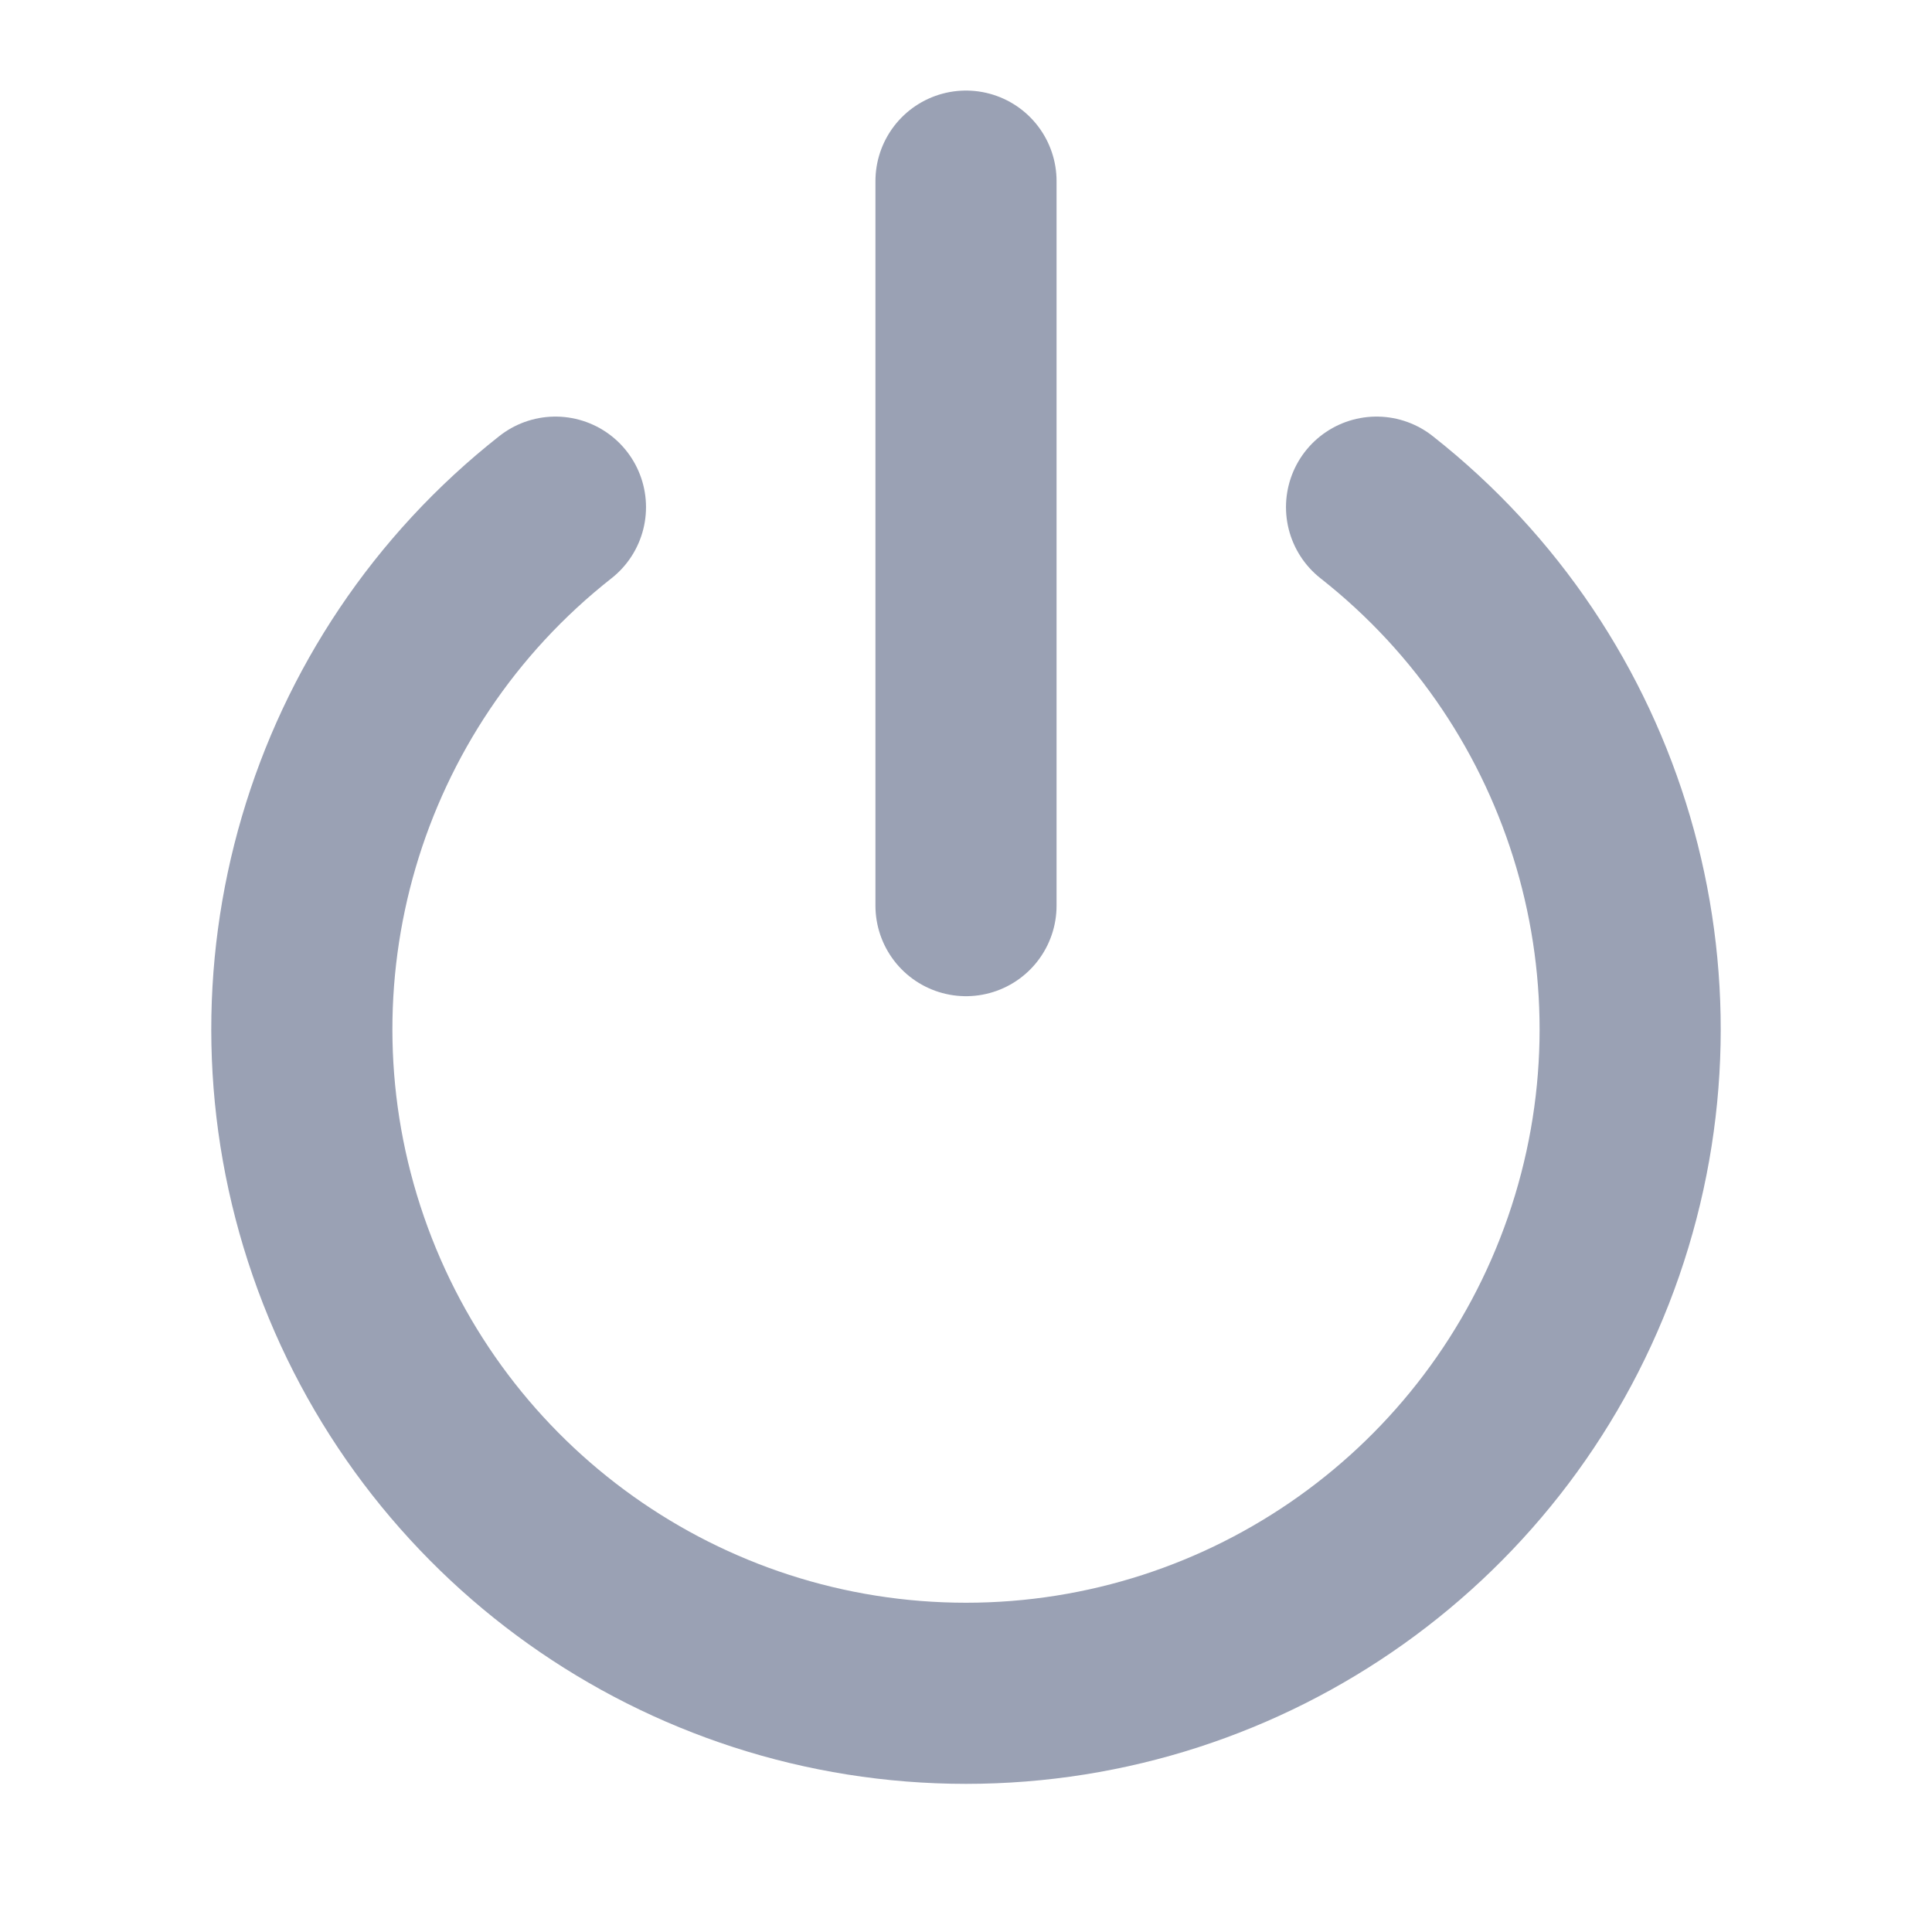
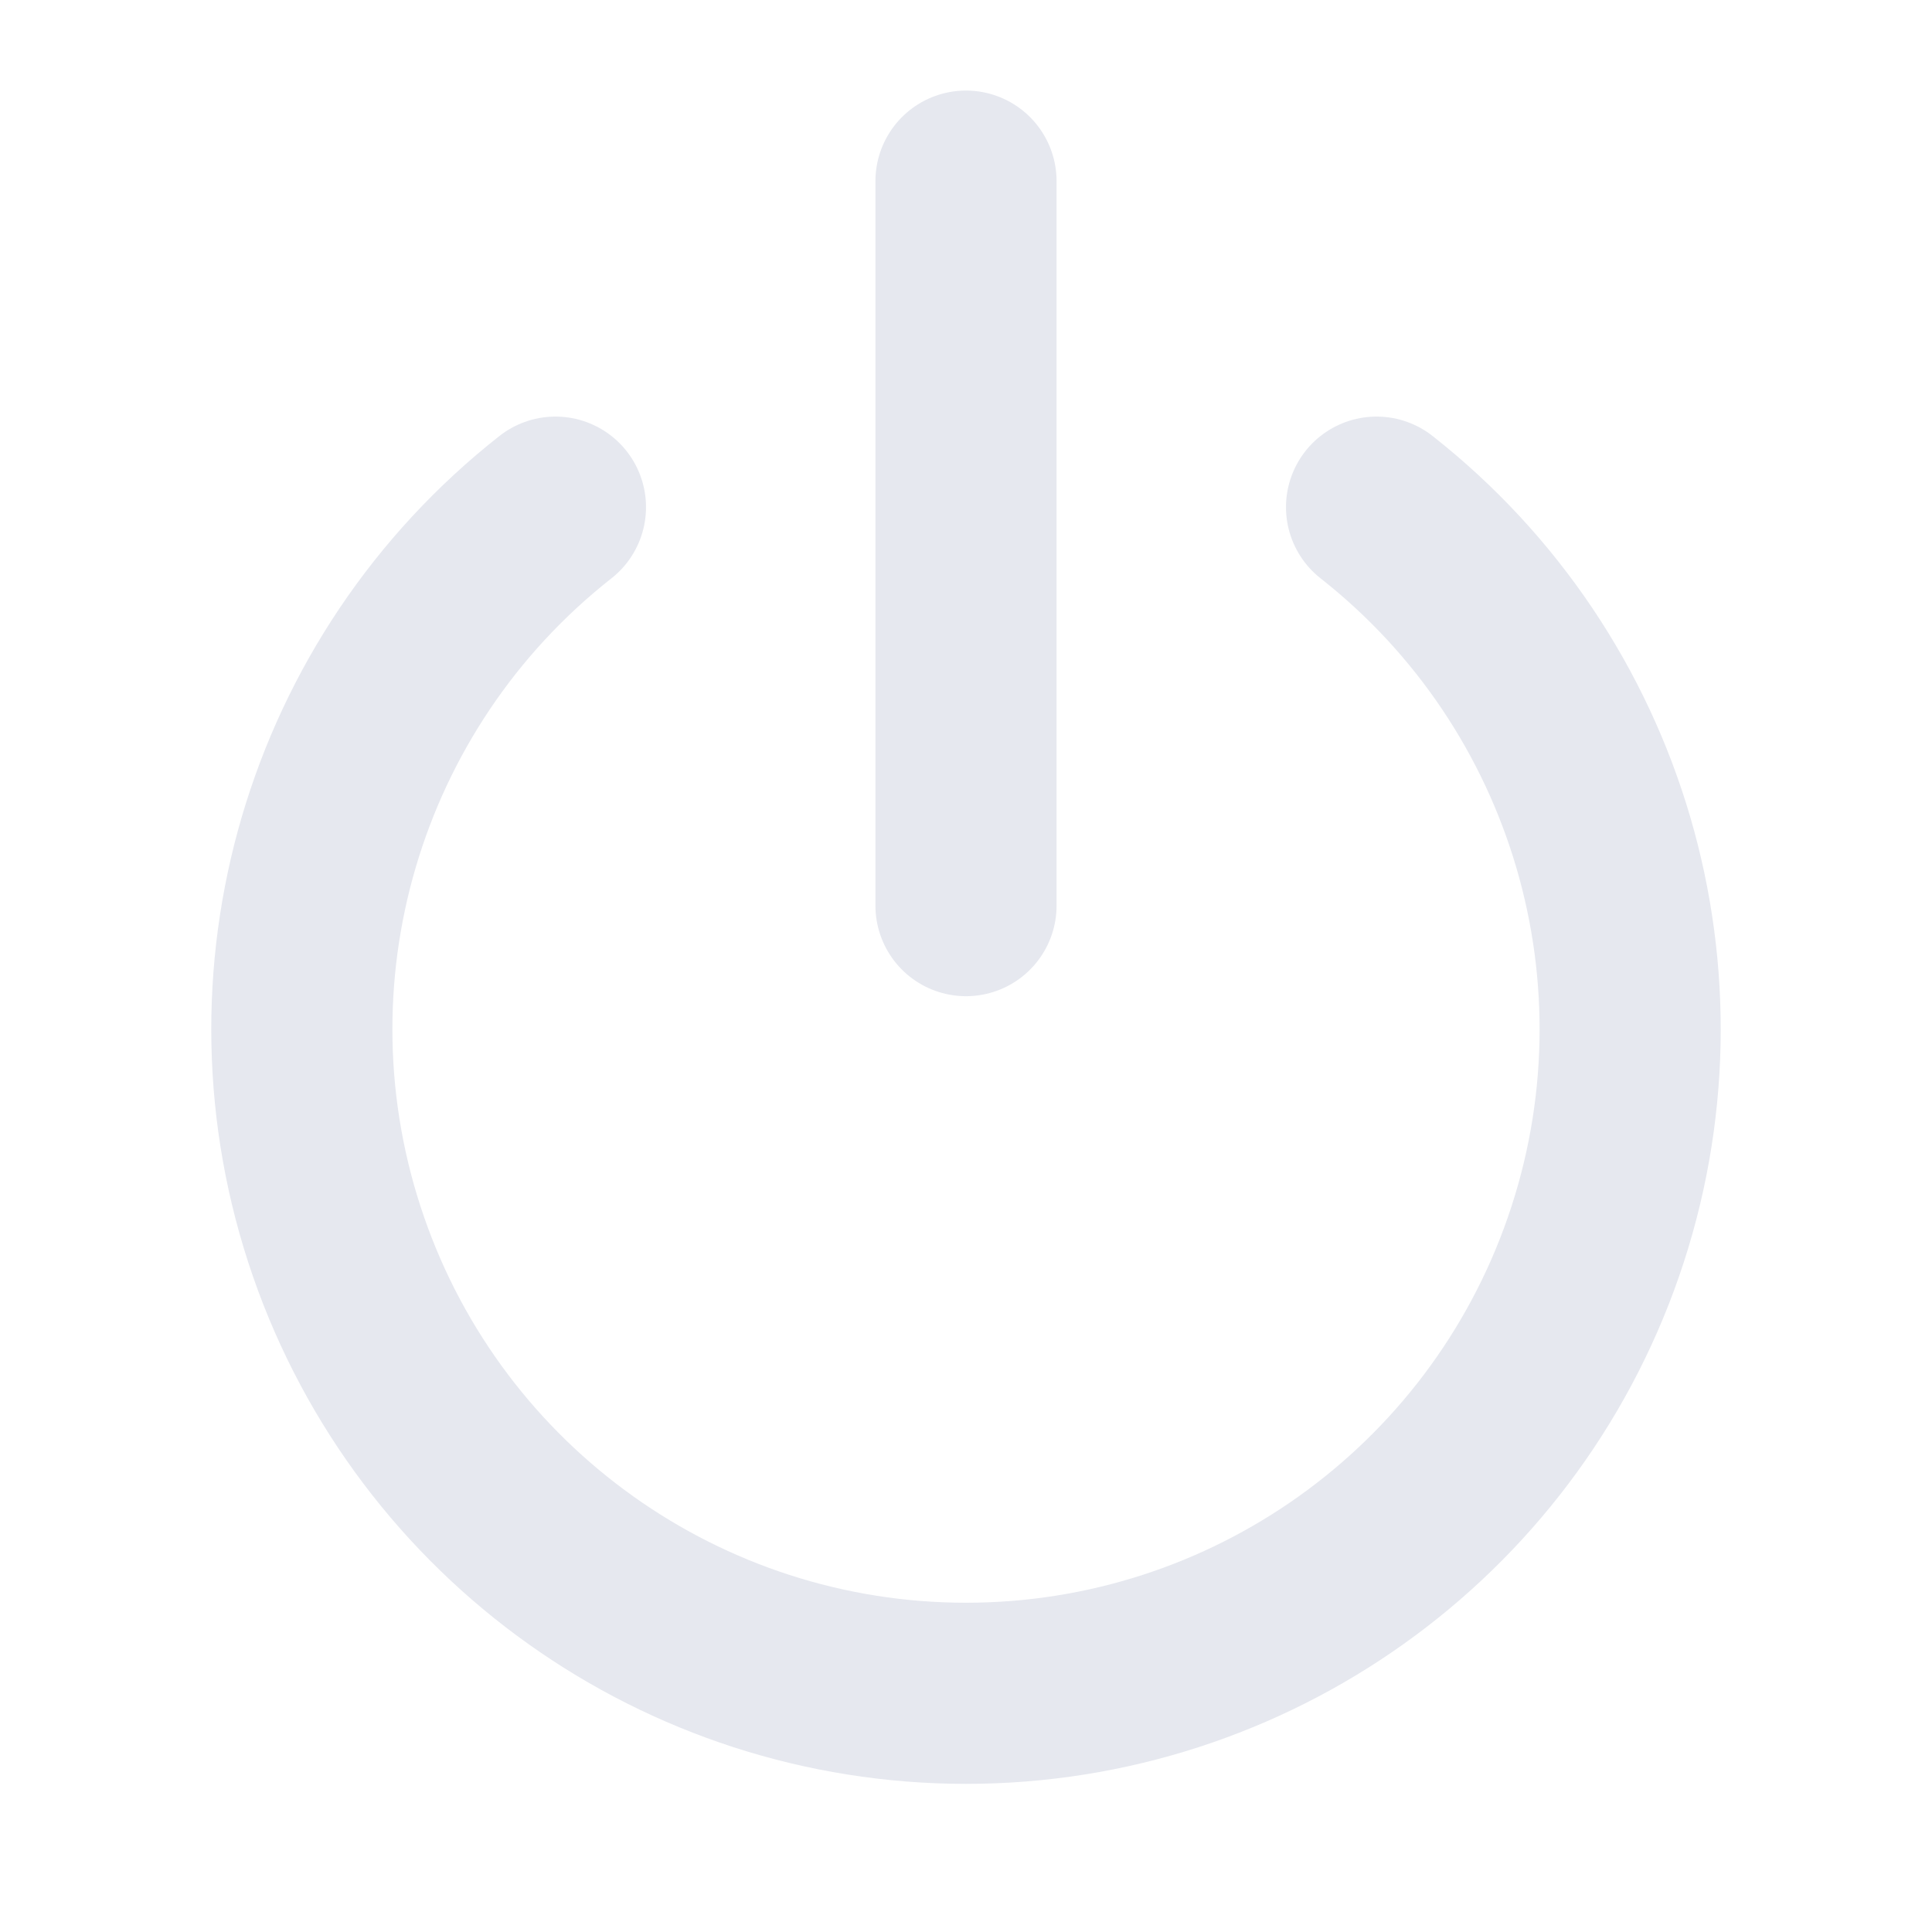
<svg xmlns="http://www.w3.org/2000/svg" width="16" height="16" viewBox="0 0 16 16">
-   <path d="M4.6 4.2a5.5 5.5 0 1 0 6.8 0M8 1.5v6" fill="none" stroke="#9aa1b4" stroke-width="1.5" stroke-linecap="round" />
+   <path d="M4.6 4.2a5.5 5.5 0 1 0 6.8 0M8 1.5v6" fill="none" stroke="#e6e8ef" stroke-width="1.5" stroke-linecap="round" />
</svg>
